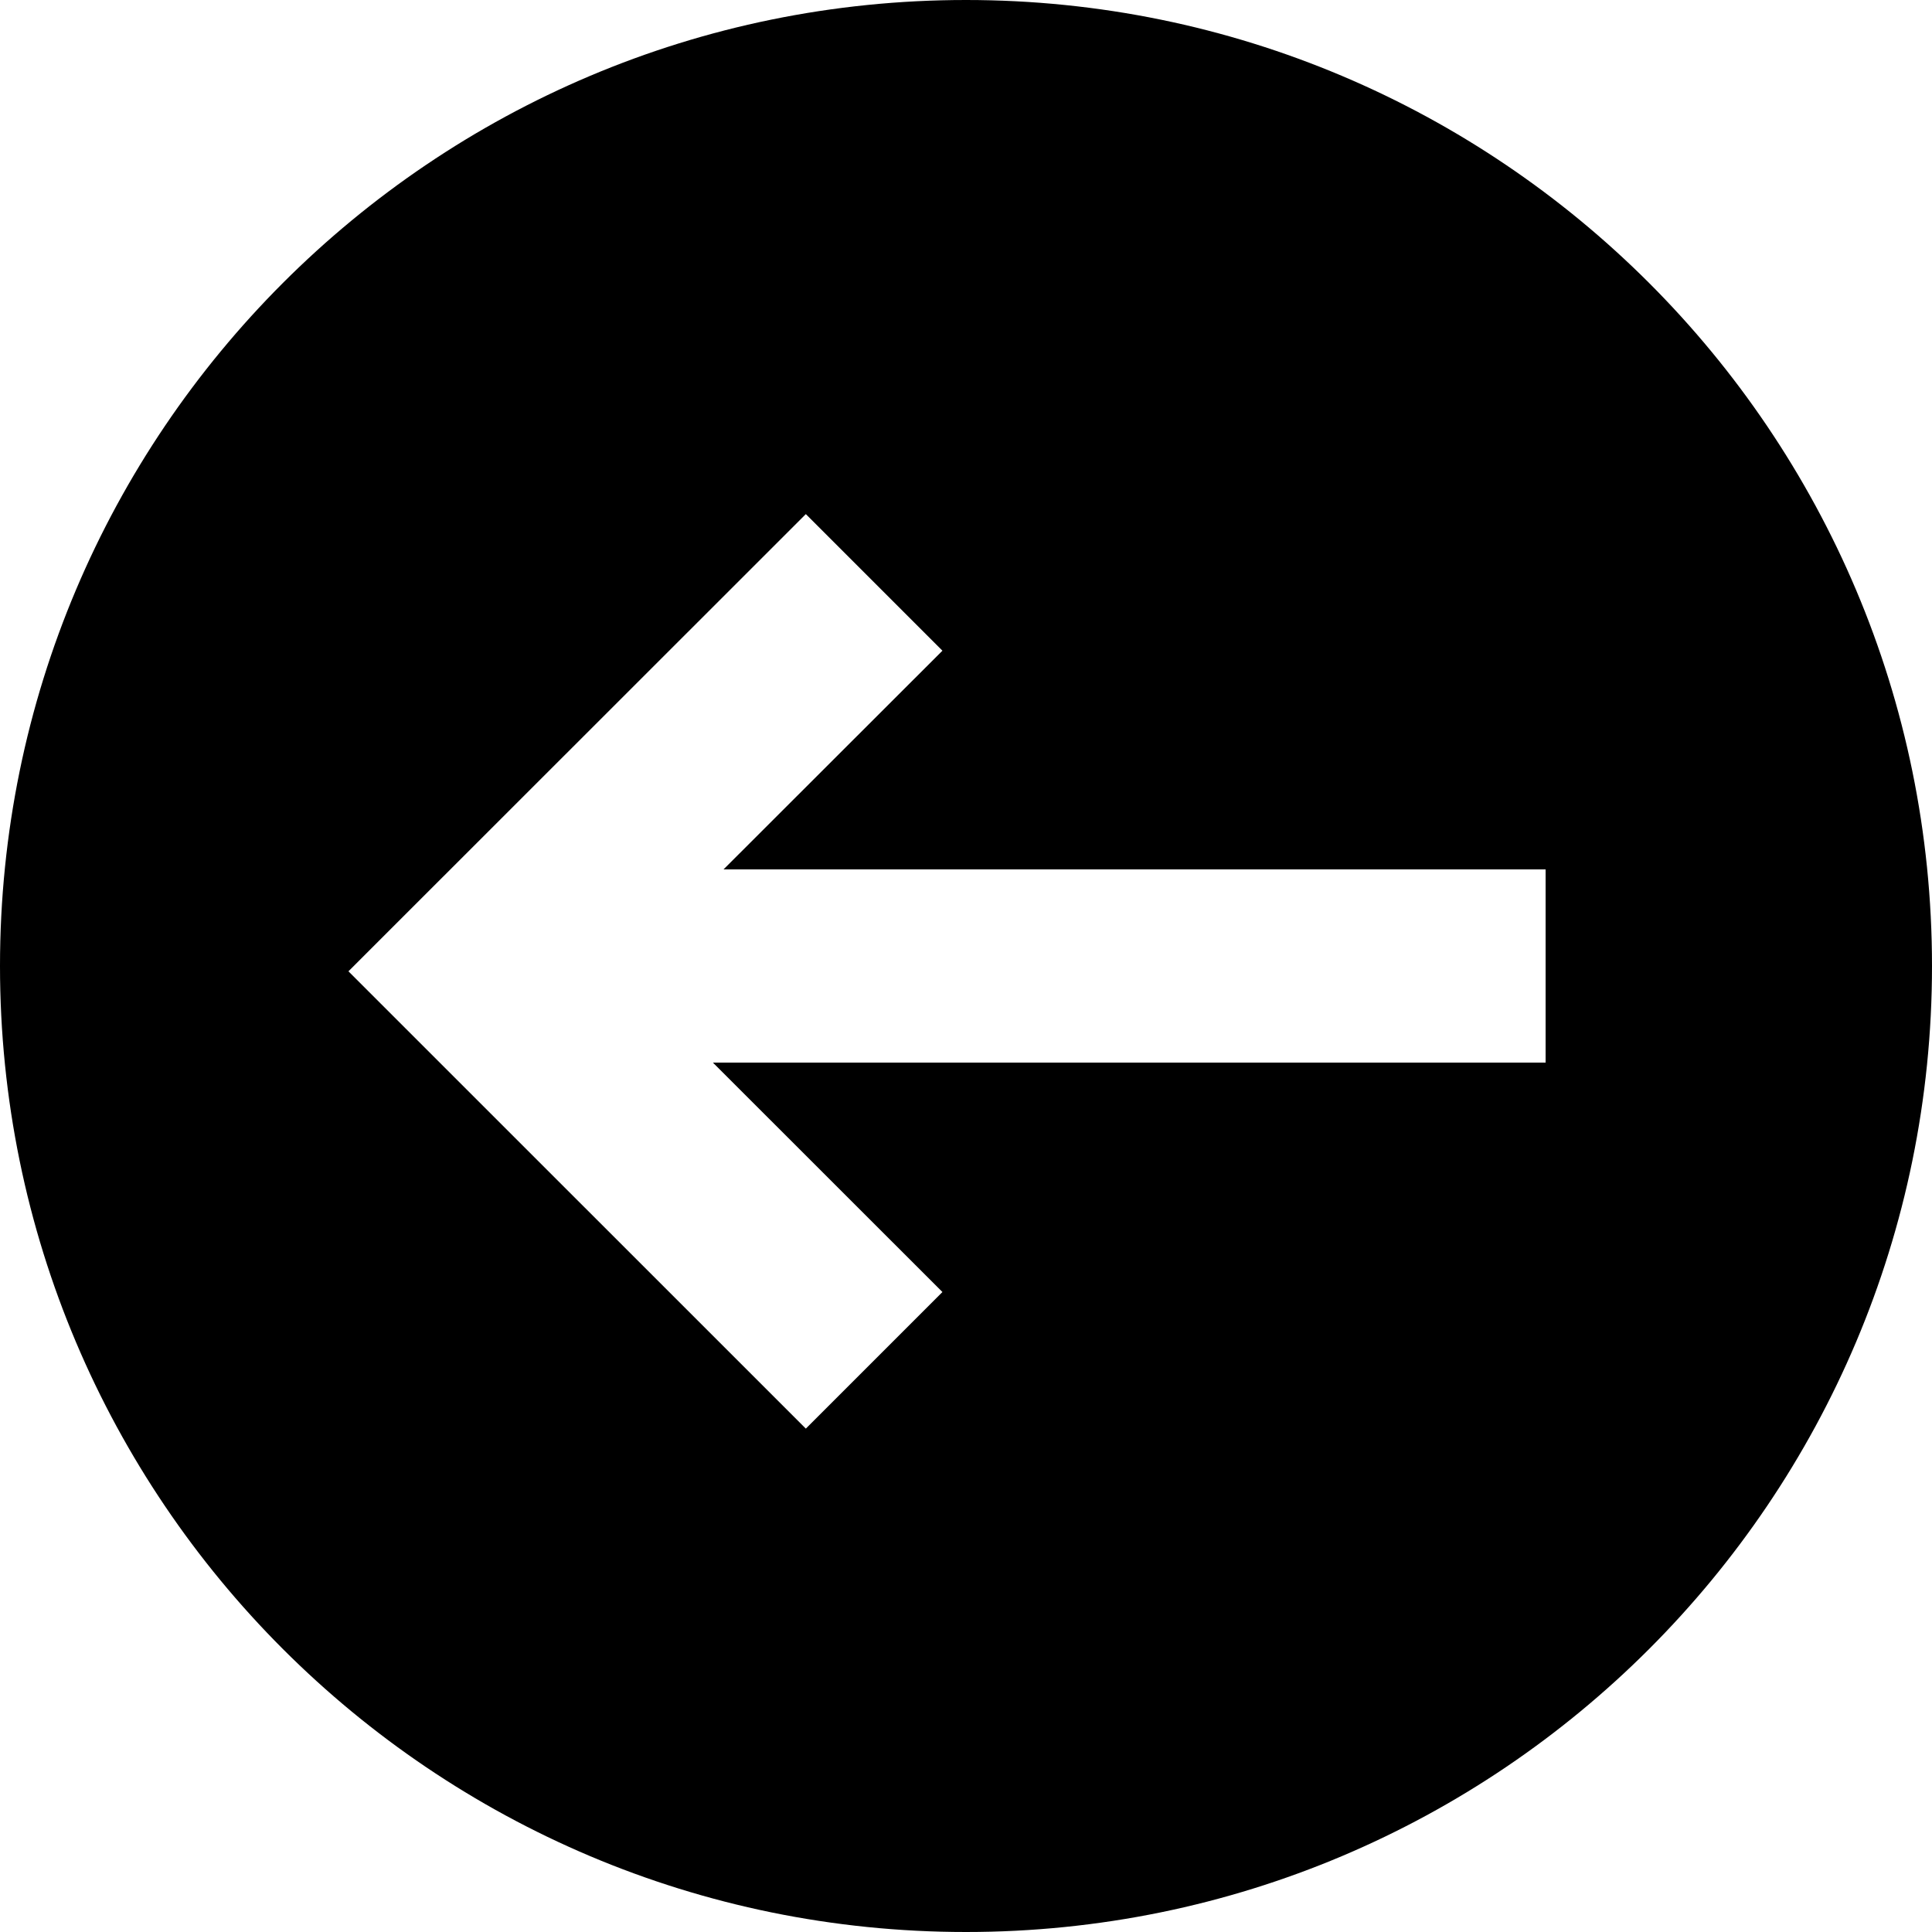
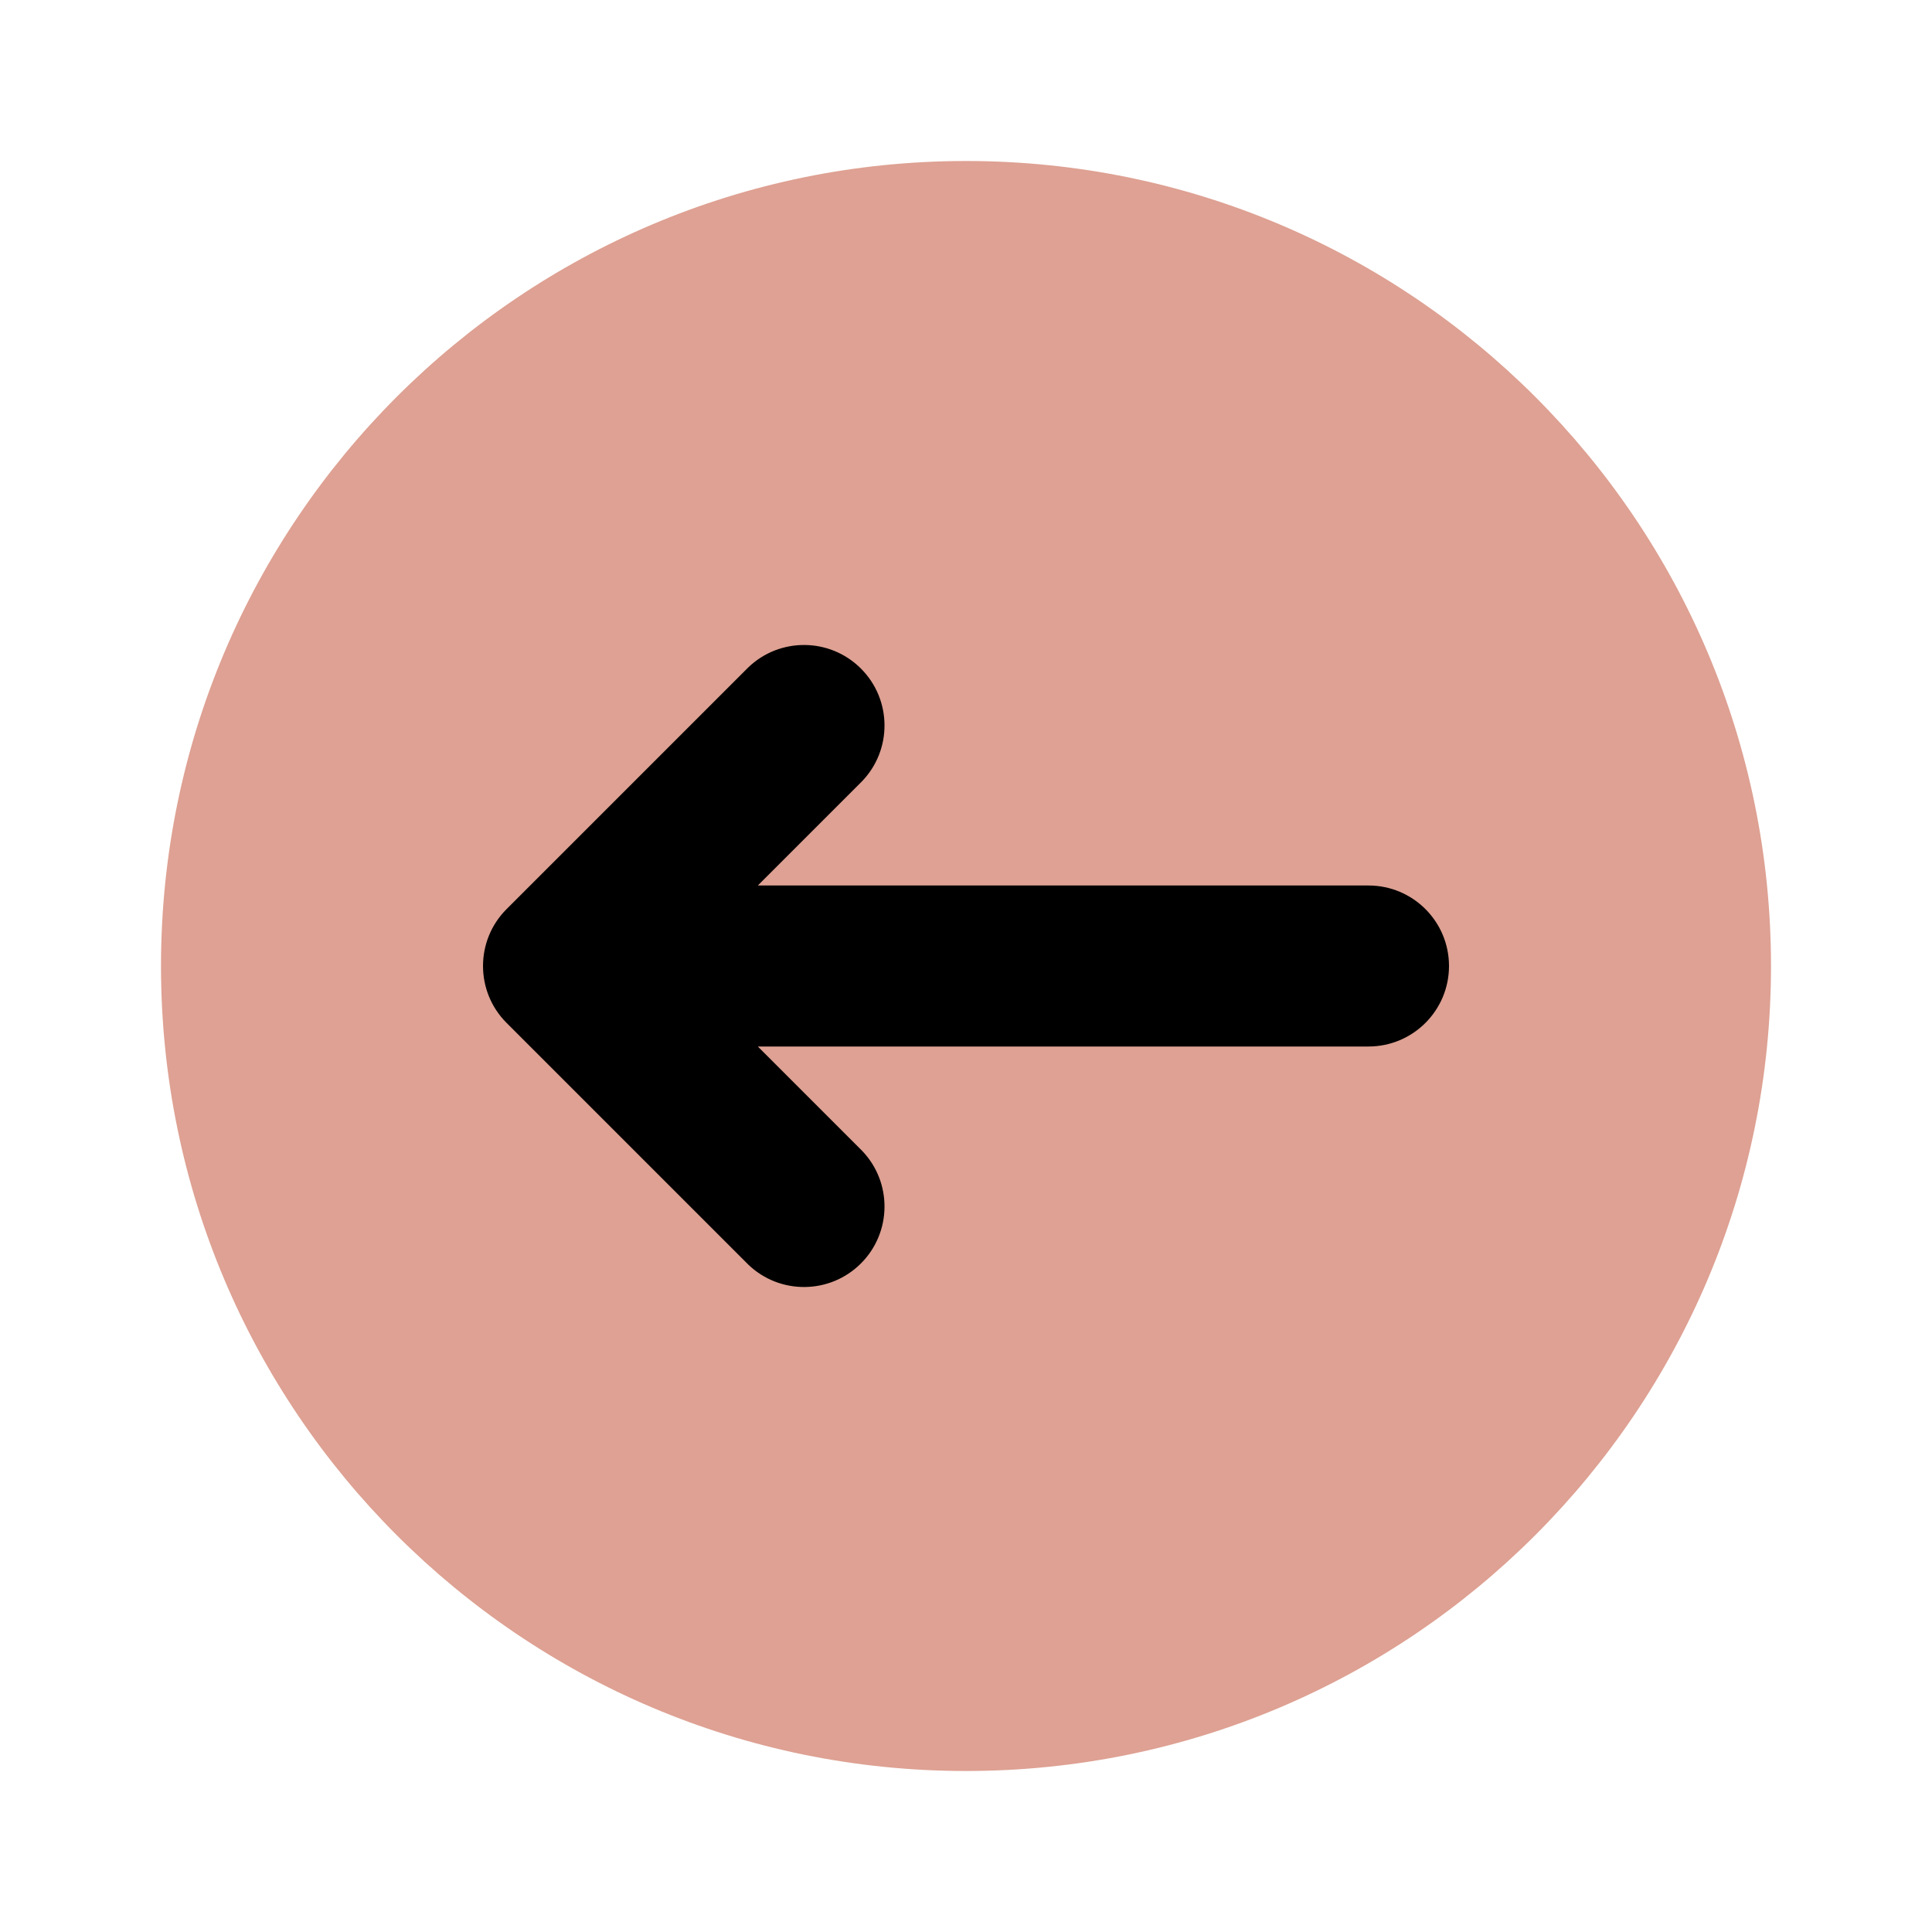
- <svg xmlns="http://www.w3.org/2000/svg" width="20" height="20" viewBox="0 0 20 20">
-   <path d="M10,0A10,10,0,1,0,20,10,10,10,0,0,0,10,0Zm6,11H7.38l2.376,2.375L8.342,14.789,3.607,10.055,8.342,5.322,9.756,6.736,7.49,9H16Z" />
+ <svg xmlns="http://www.w3.org/2000/svg" viewBox="0 0 24 24">
+   <g id="Circle_Left-2" data-name="Circle Left">
+     <circle cx="12" cy="12" r="10" style="fill:#dea193" />
+     <path d="M17,11H9.414l1.293-1.293A1,1,0,0,0,9.293,8.293l-3,3a1,1,0,0,0,0,1.414l3,3a1,1,0,0,0,1.414-1.414L9.414,13H17a1,1,0,0,0,0-2Z" style="fill:#000000" />
+   </g>
</svg>
